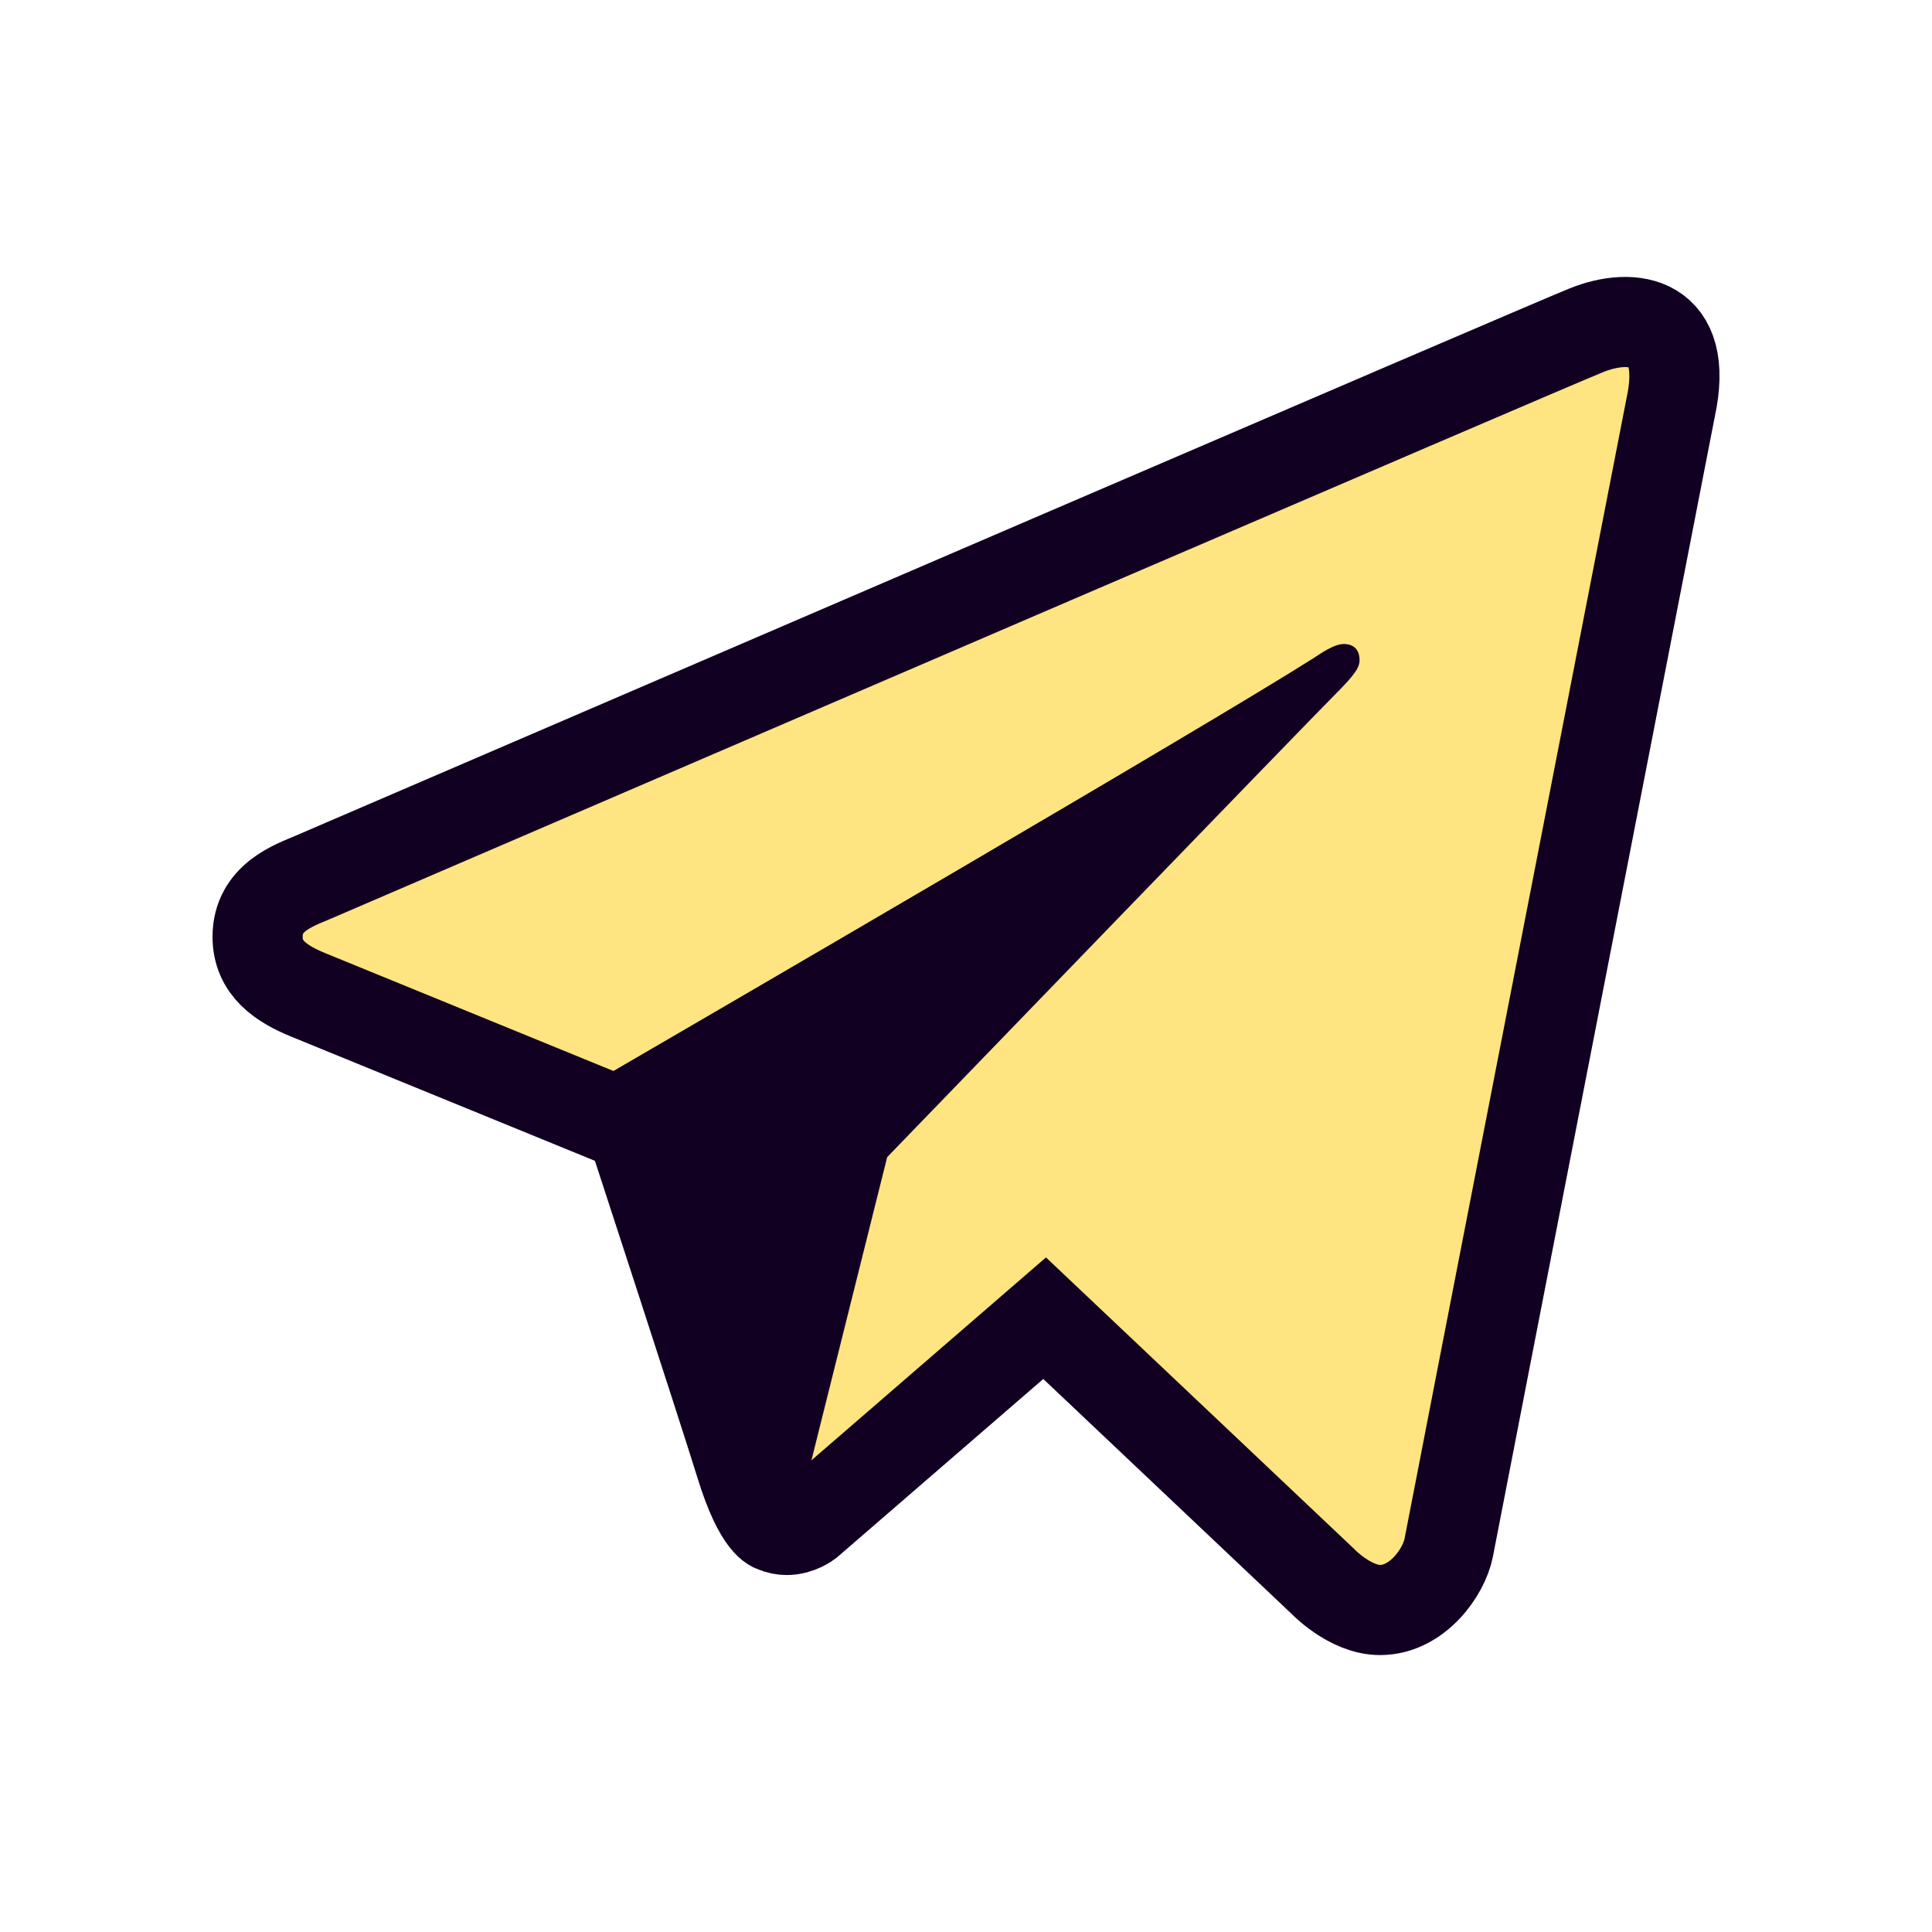
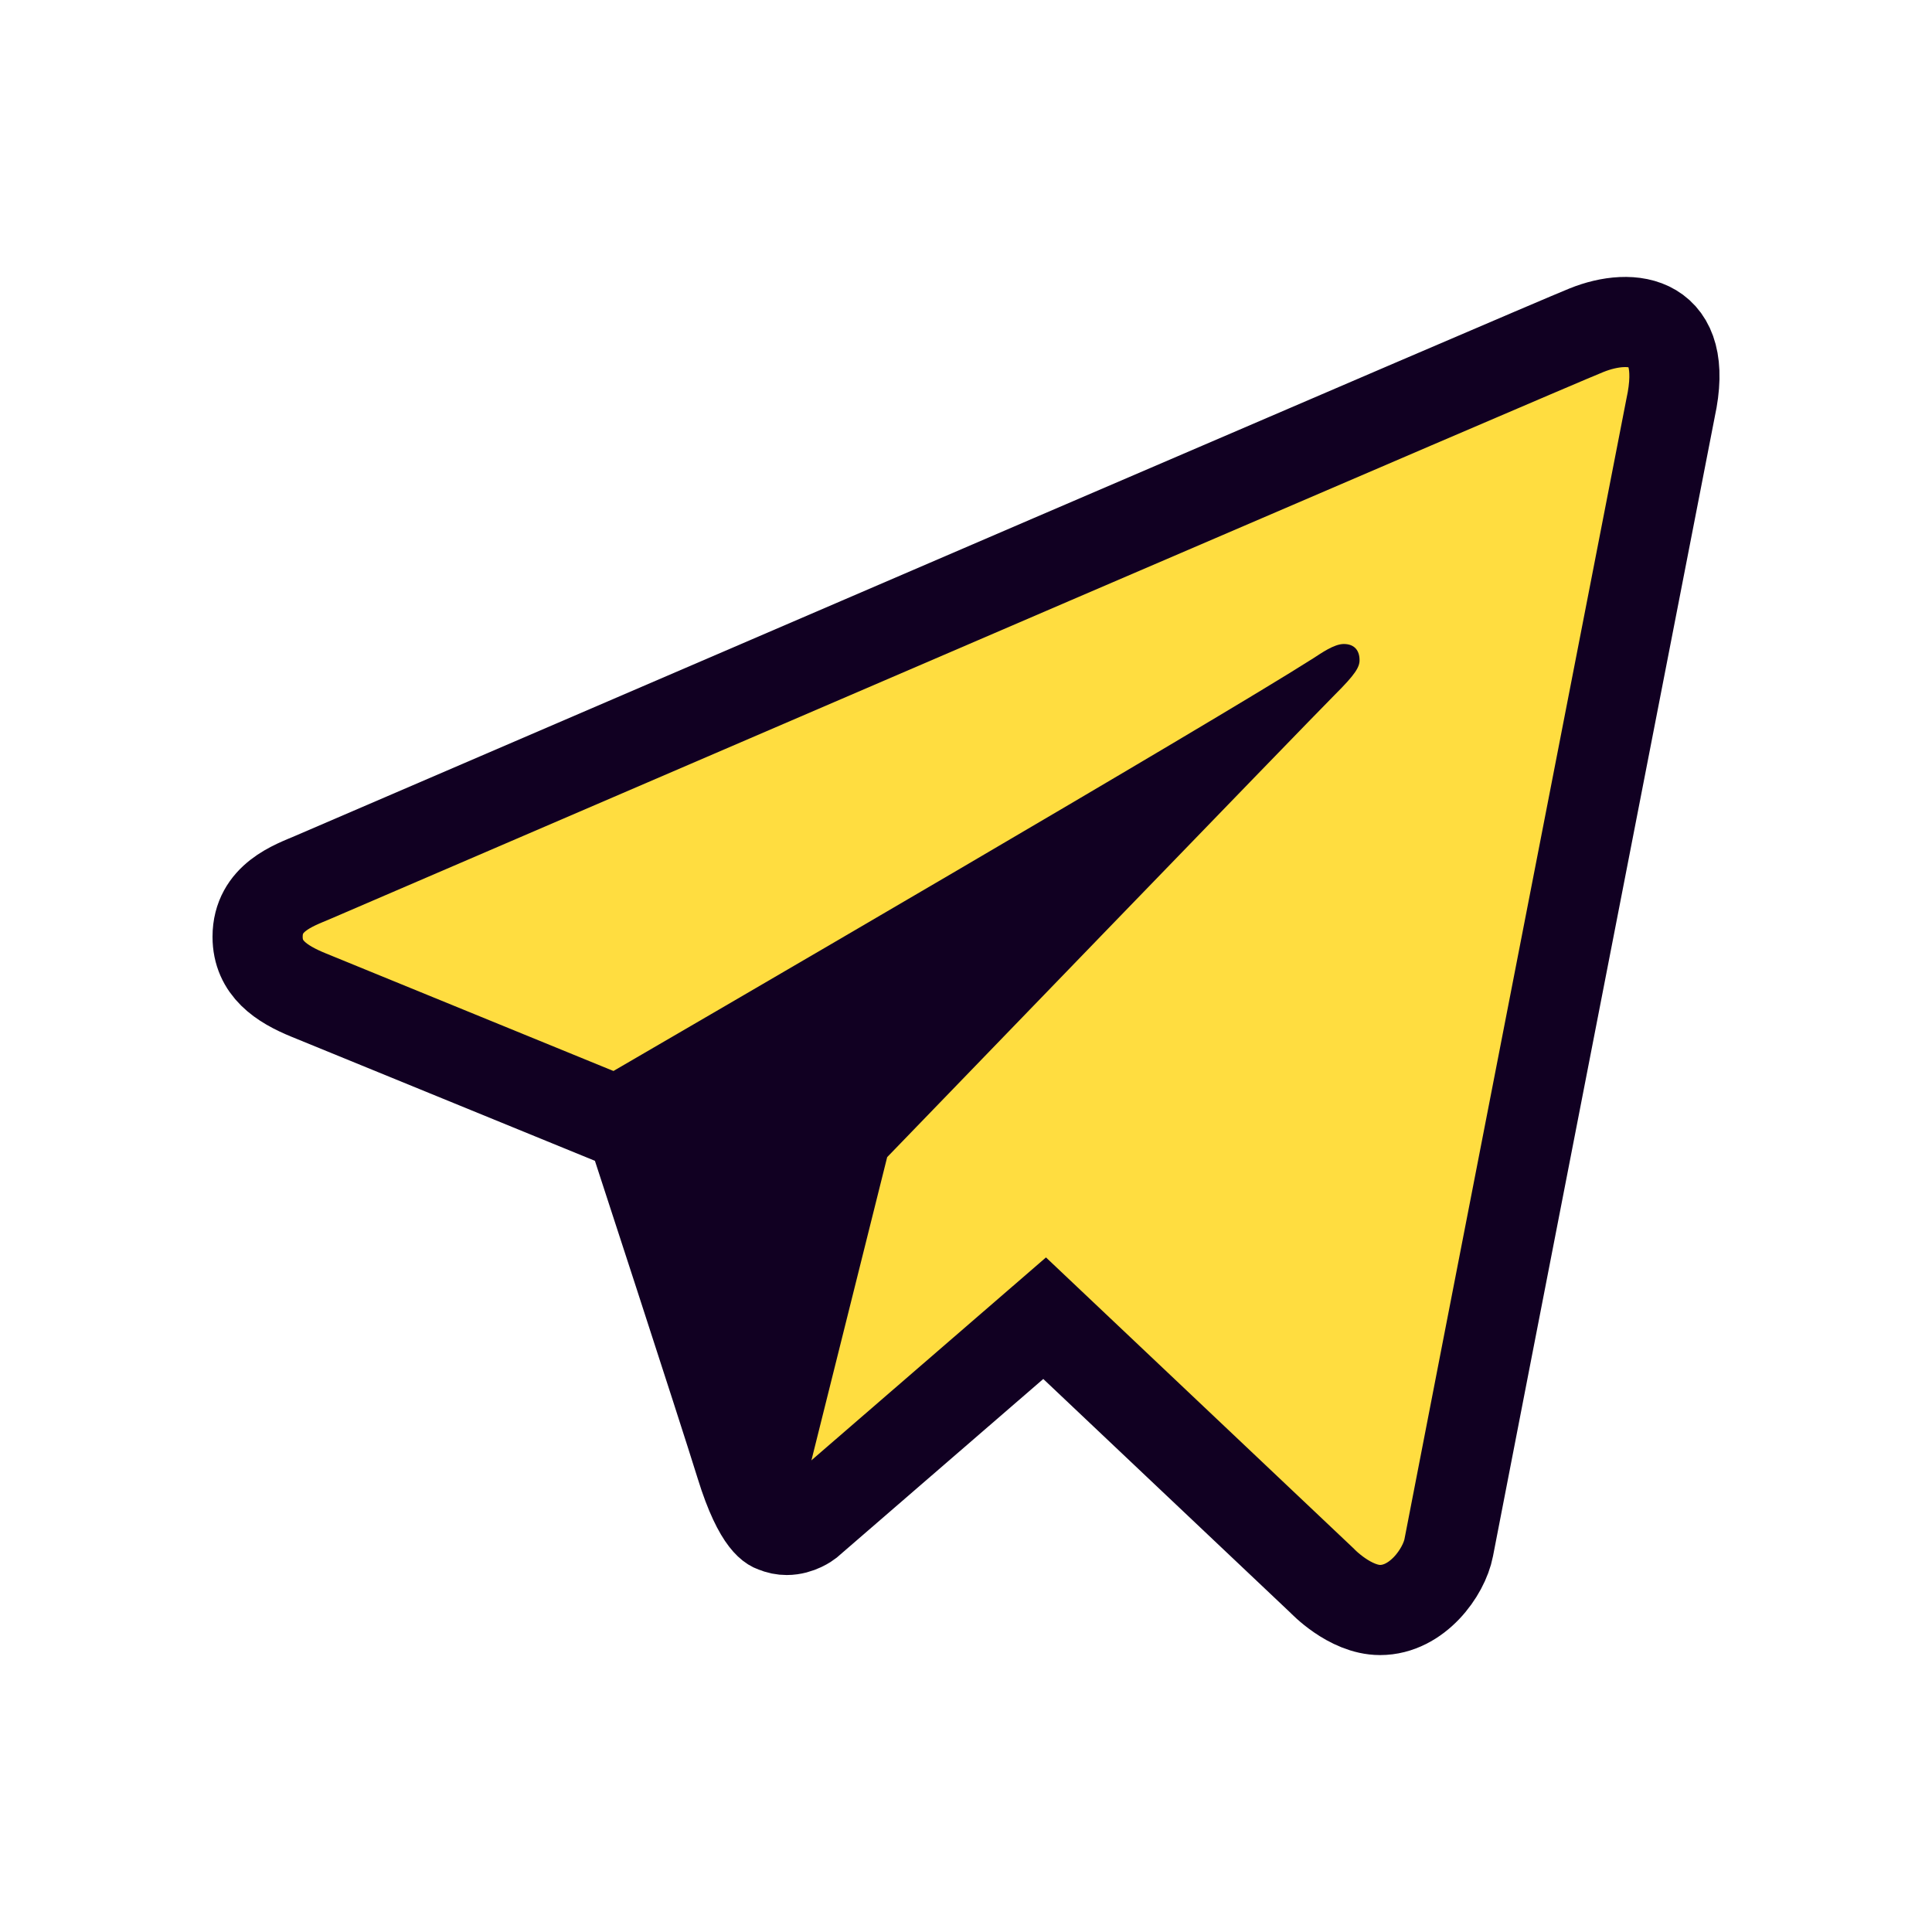
<svg xmlns="http://www.w3.org/2000/svg" fill="#110022" viewBox="0 0 30 30" width="90px" height="90px">
-   <path fill="#ffe482" stroke="#110022" stroke-miterlimit="10" stroke-width="1.4" d="M24.634,5.128C23.96,5.399,9.747,11.52,4.852,13.626C4.566,13.749,4,13.936,4,14.546c0,0.49,0.368,0.732,0.792,0.905C5.863,15.888,9.803,17.5,9.803,17.5s1.407,4.306,1.699,5.25c0.292,0.945,0.527,0.967,0.527,0.967c0.065,0.029,0.128,0.04,0.187,0.04c0.188,0,0.333-0.112,0.333-0.112l3.672-3.176l4.308,4.075c0,0,0.428,0.456,0.901,0.456c0.576,0,0.993-0.587,1.066-0.969c0.101-0.534,3.444-17.694,3.444-17.694C26.243,4.954,25.344,4.841,24.634,5.128z" />
+   <path fill="#ffdd40" stroke="#110022" stroke-miterlimit="10" stroke-width="1.4" d="M24.634,5.128C23.96,5.399,9.747,11.52,4.852,13.626C4.566,13.749,4,13.936,4,14.546c0,0.49,0.368,0.732,0.792,0.905C5.863,15.888,9.803,17.5,9.803,17.5s1.407,4.306,1.699,5.25c0.292,0.945,0.527,0.967,0.527,0.967c0.065,0.029,0.128,0.04,0.187,0.04c0.188,0,0.333-0.112,0.333-0.112l3.672-3.176l4.308,4.075c0,0,0.428,0.456,0.901,0.456c0.576,0,0.993-0.587,1.066-0.969c0.101-0.534,3.444-17.694,3.444-17.694C26.243,4.954,25.344,4.841,24.634,5.128z" />
  <path d="M20.866,10c-0.153,0-0.359,0.149-0.469,0.219c-1.575,1.004-9.469,5.597-11.634,6.855c0.61,0.25,1.04,0.426,1.04,0.426s1.407,4.306,1.699,5.25c0.292,0.945,0.527,0.967,0.527,0.967c0.065,0.029,0.128,0.04,0.187,0.04c0.048,0,0.081-0.017,0.121-0.029l1.439-5.76c0,0,6.556-6.785,6.951-7.18c0.318-0.316,0.384-0.428,0.384-0.537C21.111,10.105,21.036,10,20.866,10z" />
</svg>
